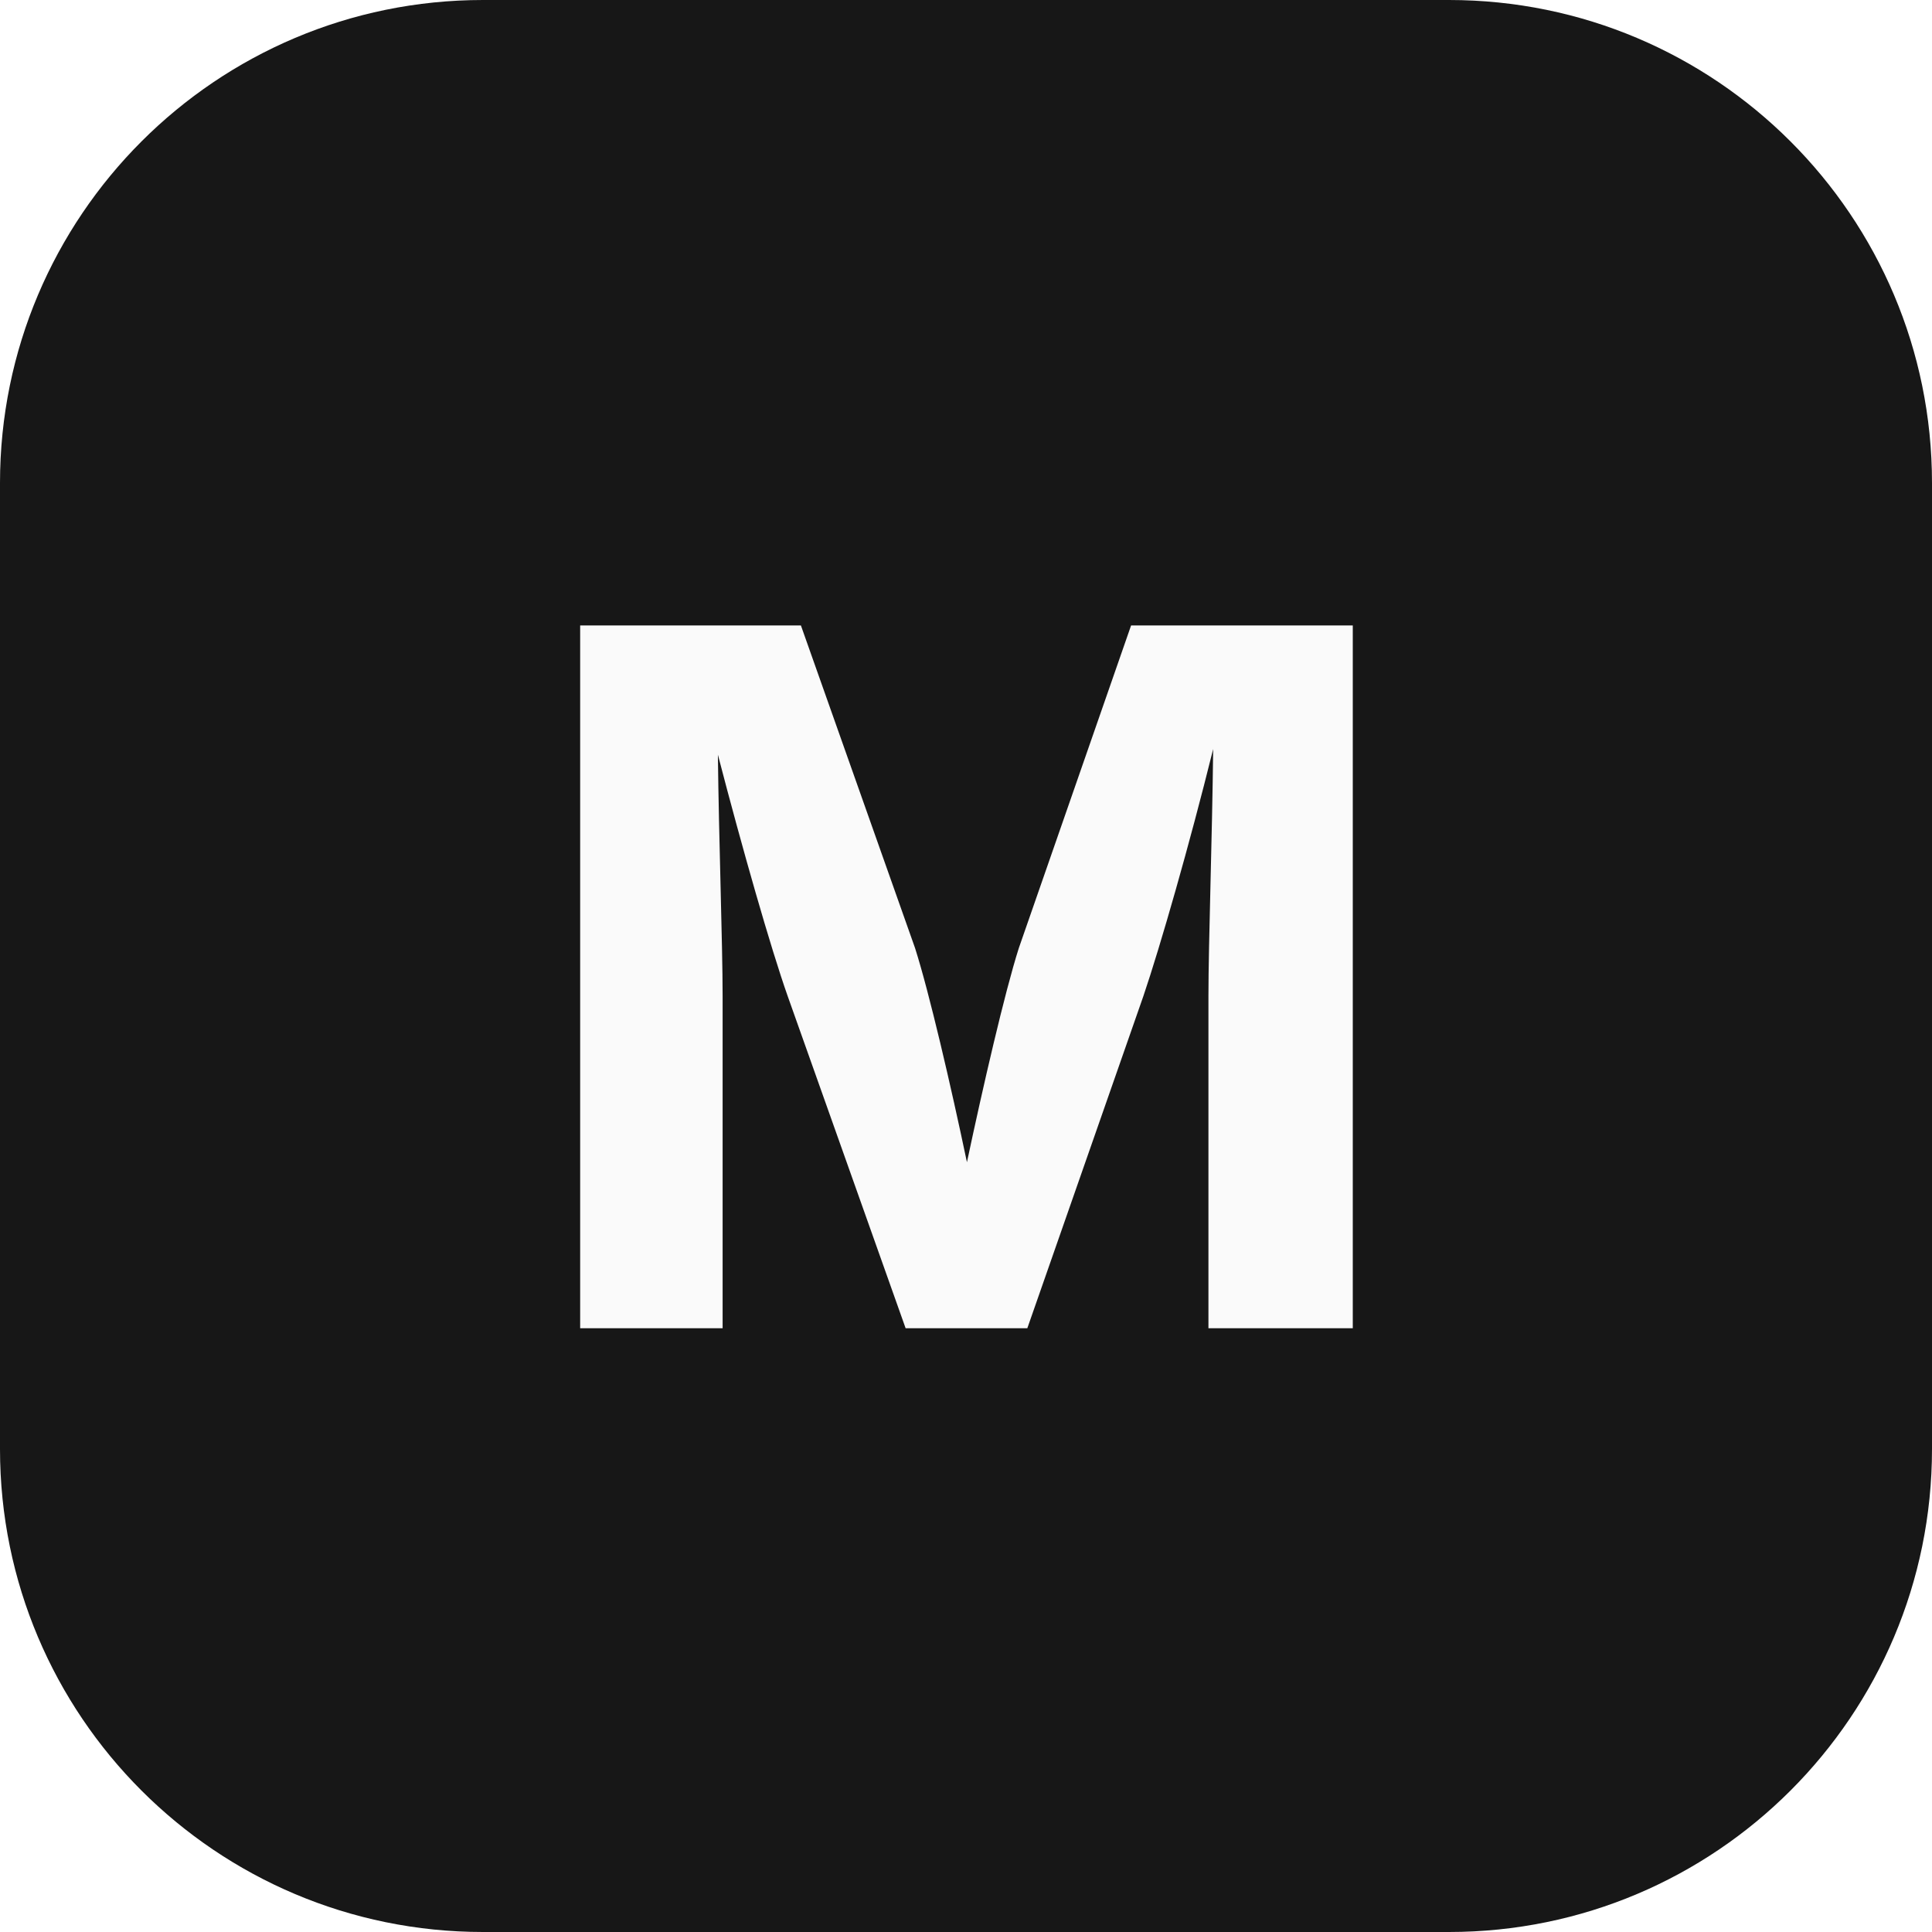
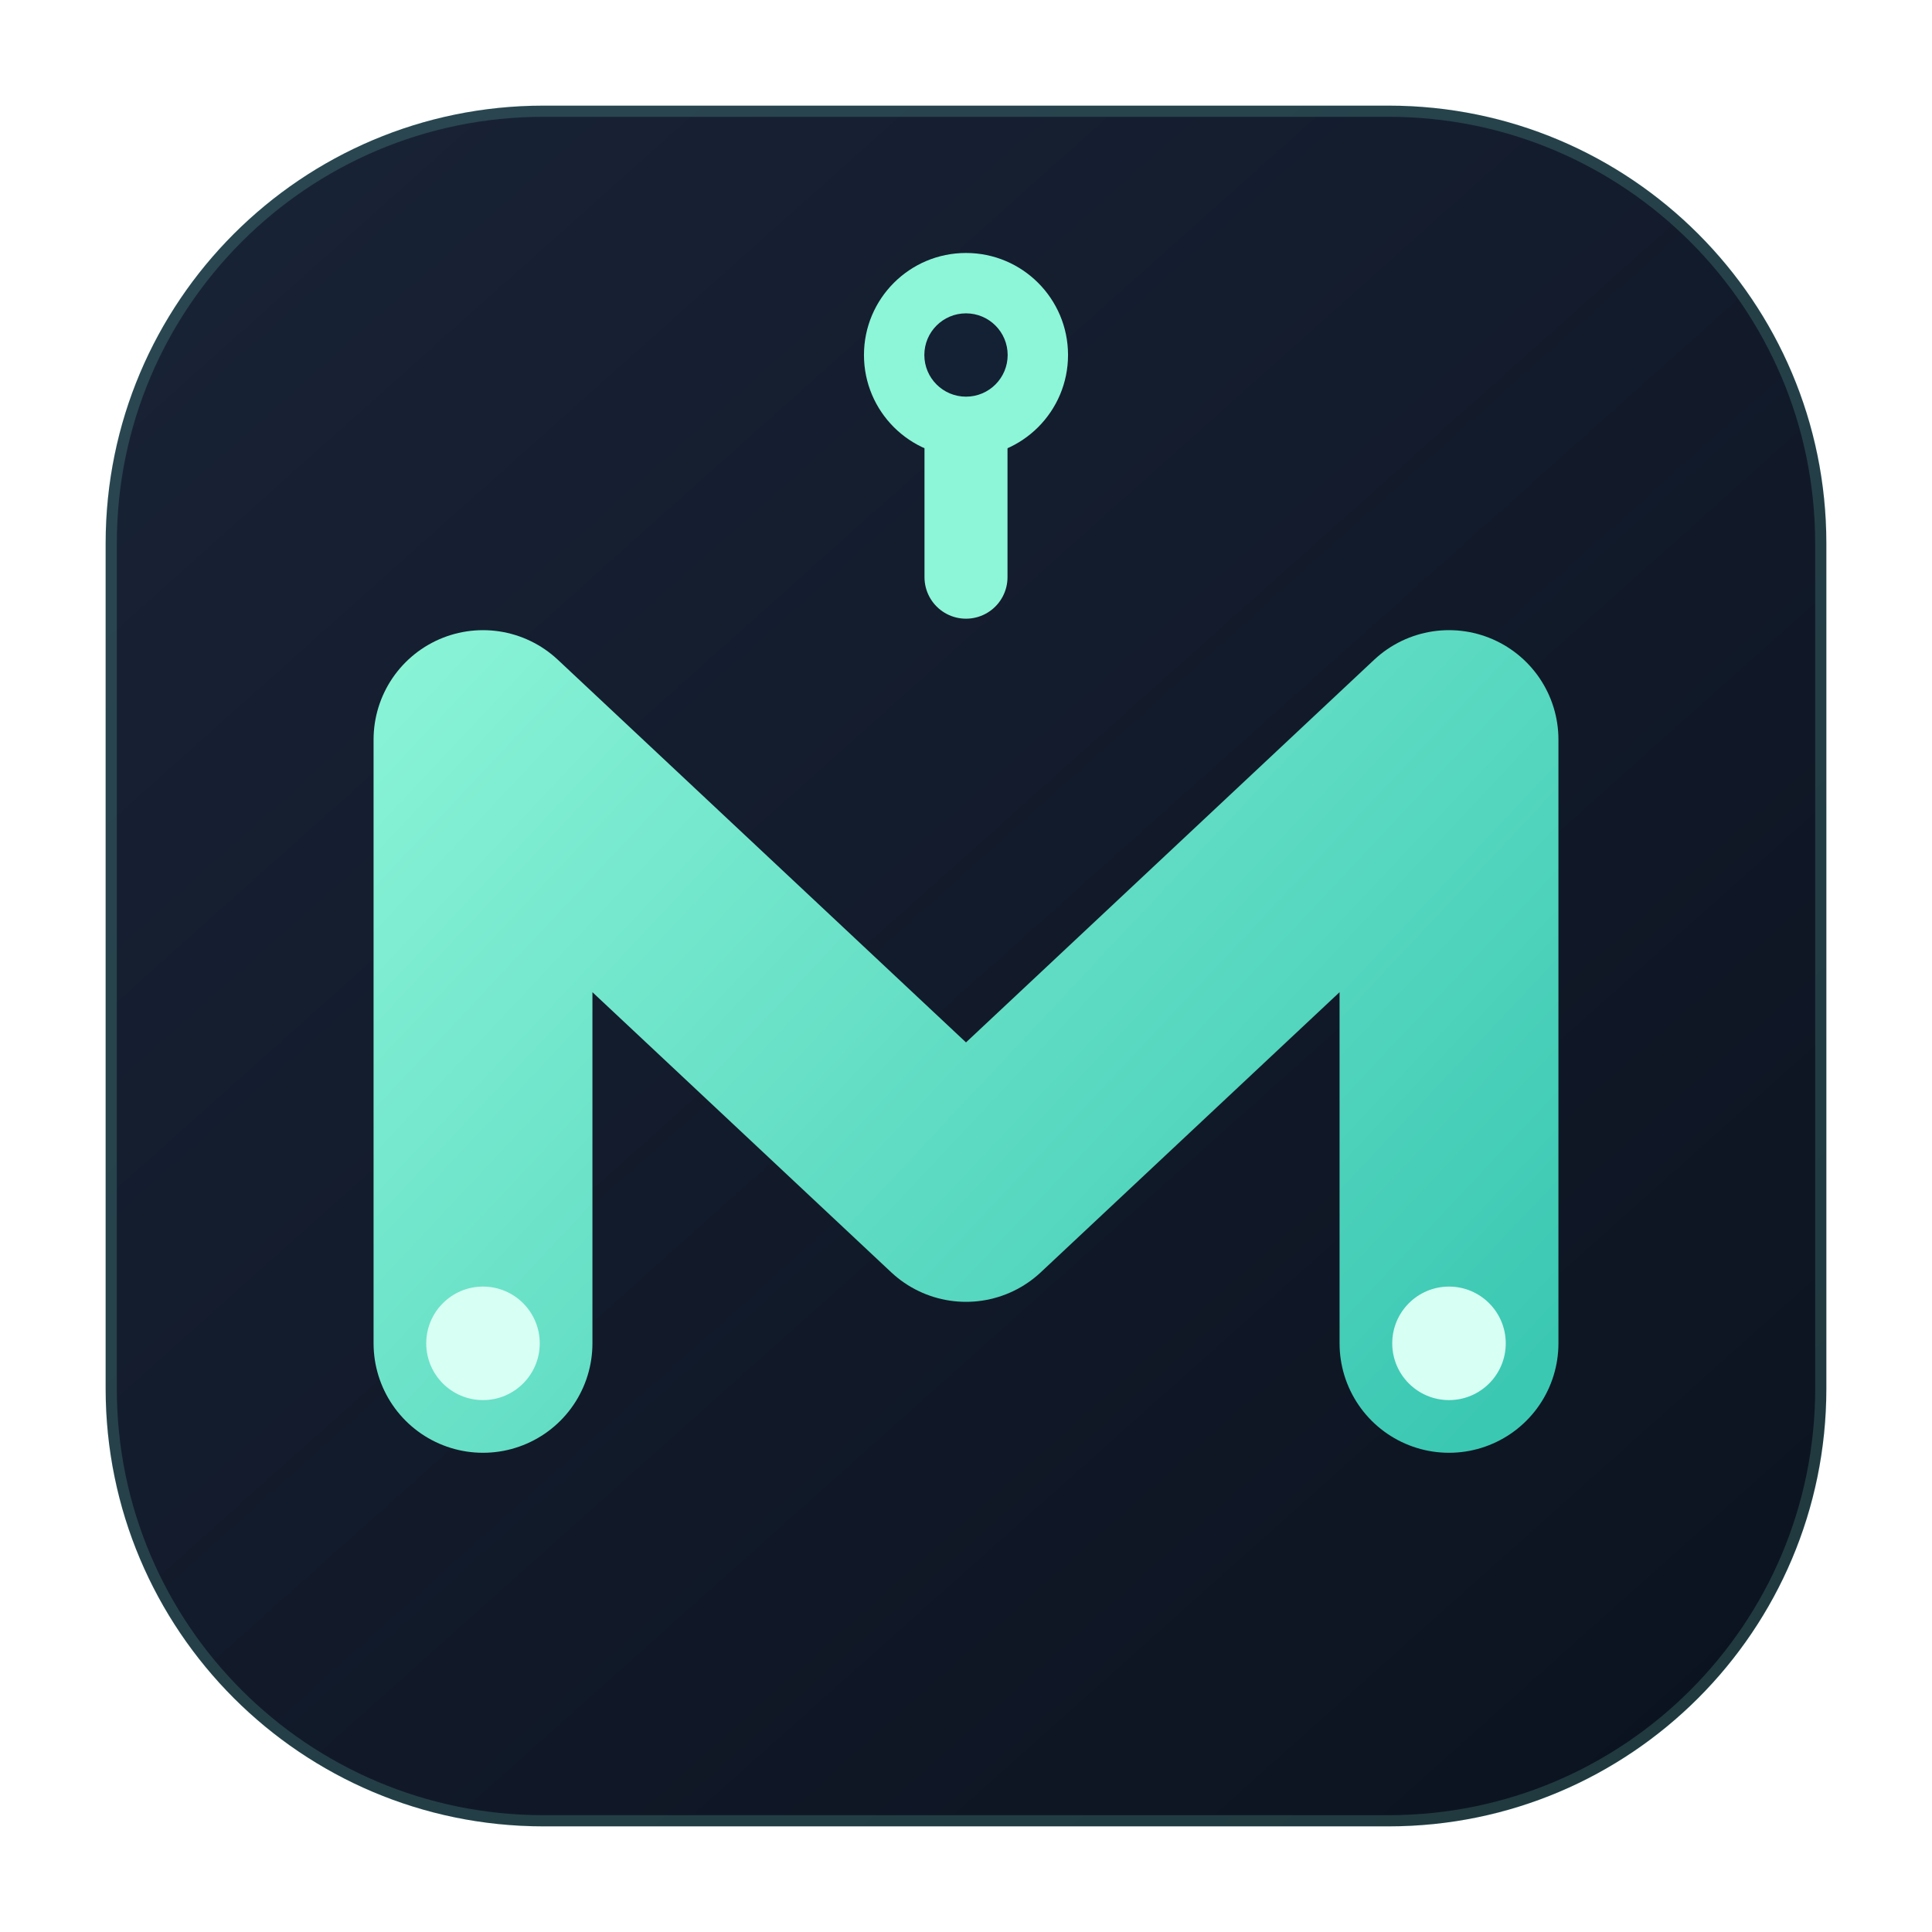
<svg xmlns="http://www.w3.org/2000/svg" viewBox="0 0 32 32">
-   <rect width="32" height="32" rx="8" fill="#171717" />
-   <text x="16" y="22" text-anchor="middle" font-family="ui-sans-serif, system-ui, -apple-system, Segoe UI, sans-serif" font-size="16" font-weight="700" fill="#fafafa">M</text>
+   <defs>
+     <linearGradient id="surface" x1="4.5" y1="3.5" x2="27.5" y2="29.25" gradientUnits="userSpaceOnUse">
+       <stop stop-color="#182235" />
+       <stop offset="1" stop-color="#0C1320" />
+     </linearGradient>
+     <linearGradient id="signal" x1="8" y1="8" x2="24.5" y2="23.5" gradientUnits="userSpaceOnUse">
+       <stop stop-color="#8DF5D8" />
+       <stop offset="1" stop-color="#3BC8B3" />
+     </linearGradient>
+   </defs>
+   <rect x="1.75" y="1.75" width="28.5" height="28.5" rx="7.25" fill="url(#surface)" />
+   <rect x="1.84" y="1.84" width="28.32" height="28.32" rx="7.16" fill="none" stroke="#7CEBCF" stroke-opacity=".18" stroke-width=".19" />
+   <path d="M8 22.25V12.25L16 19.75L24 12.25V22.25" fill="none" stroke="url(#signal)" stroke-width="3.625" stroke-linecap="round" stroke-linejoin="round" />
+   <path d="M16 7.25V9.56" fill="none" stroke="#8DF5D8" stroke-width="1.375" stroke-linecap="round" />
+   <circle cx="16" cy="5.88" r="1.69" fill="#8DF5D8" />
+   <circle cx="16" cy="5.88" r=".69" fill="#142034" />
+   <circle cx="8" cy="22.25" r=".94" fill="#D8FFF4" />
+   <circle cx="24" cy="22.25" r=".94" fill="#D8FFF4" />
</svg>
